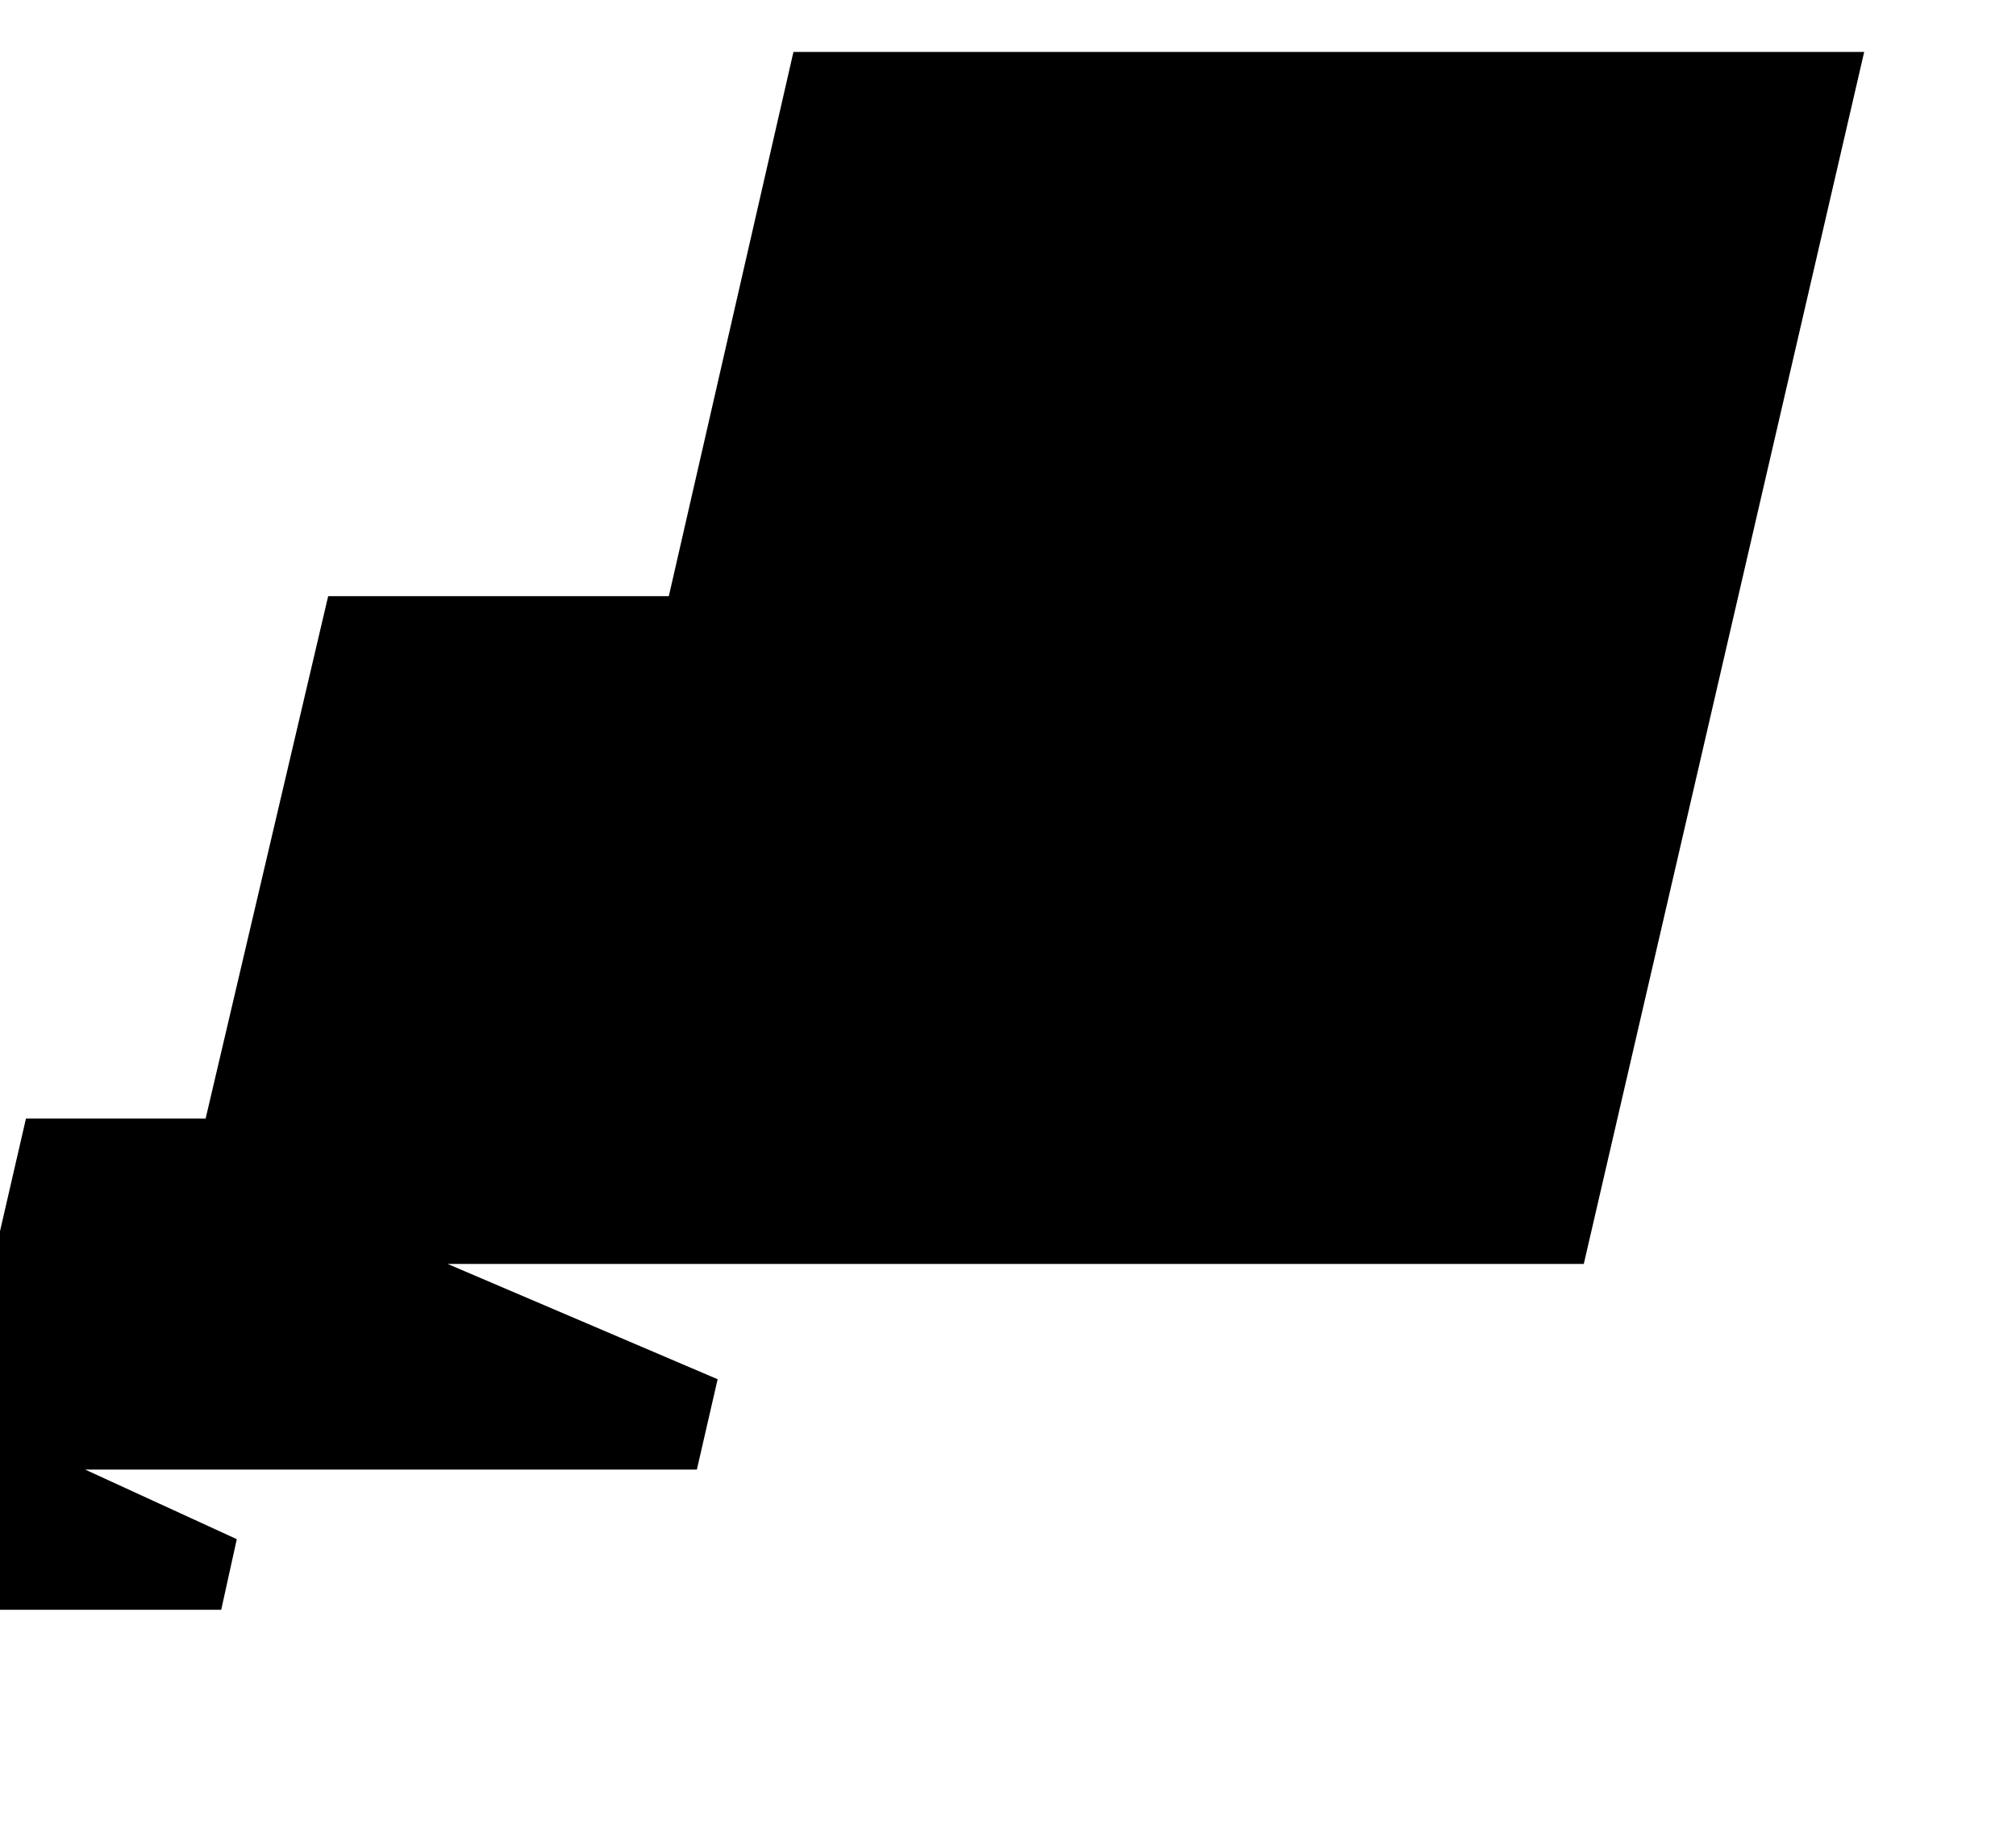
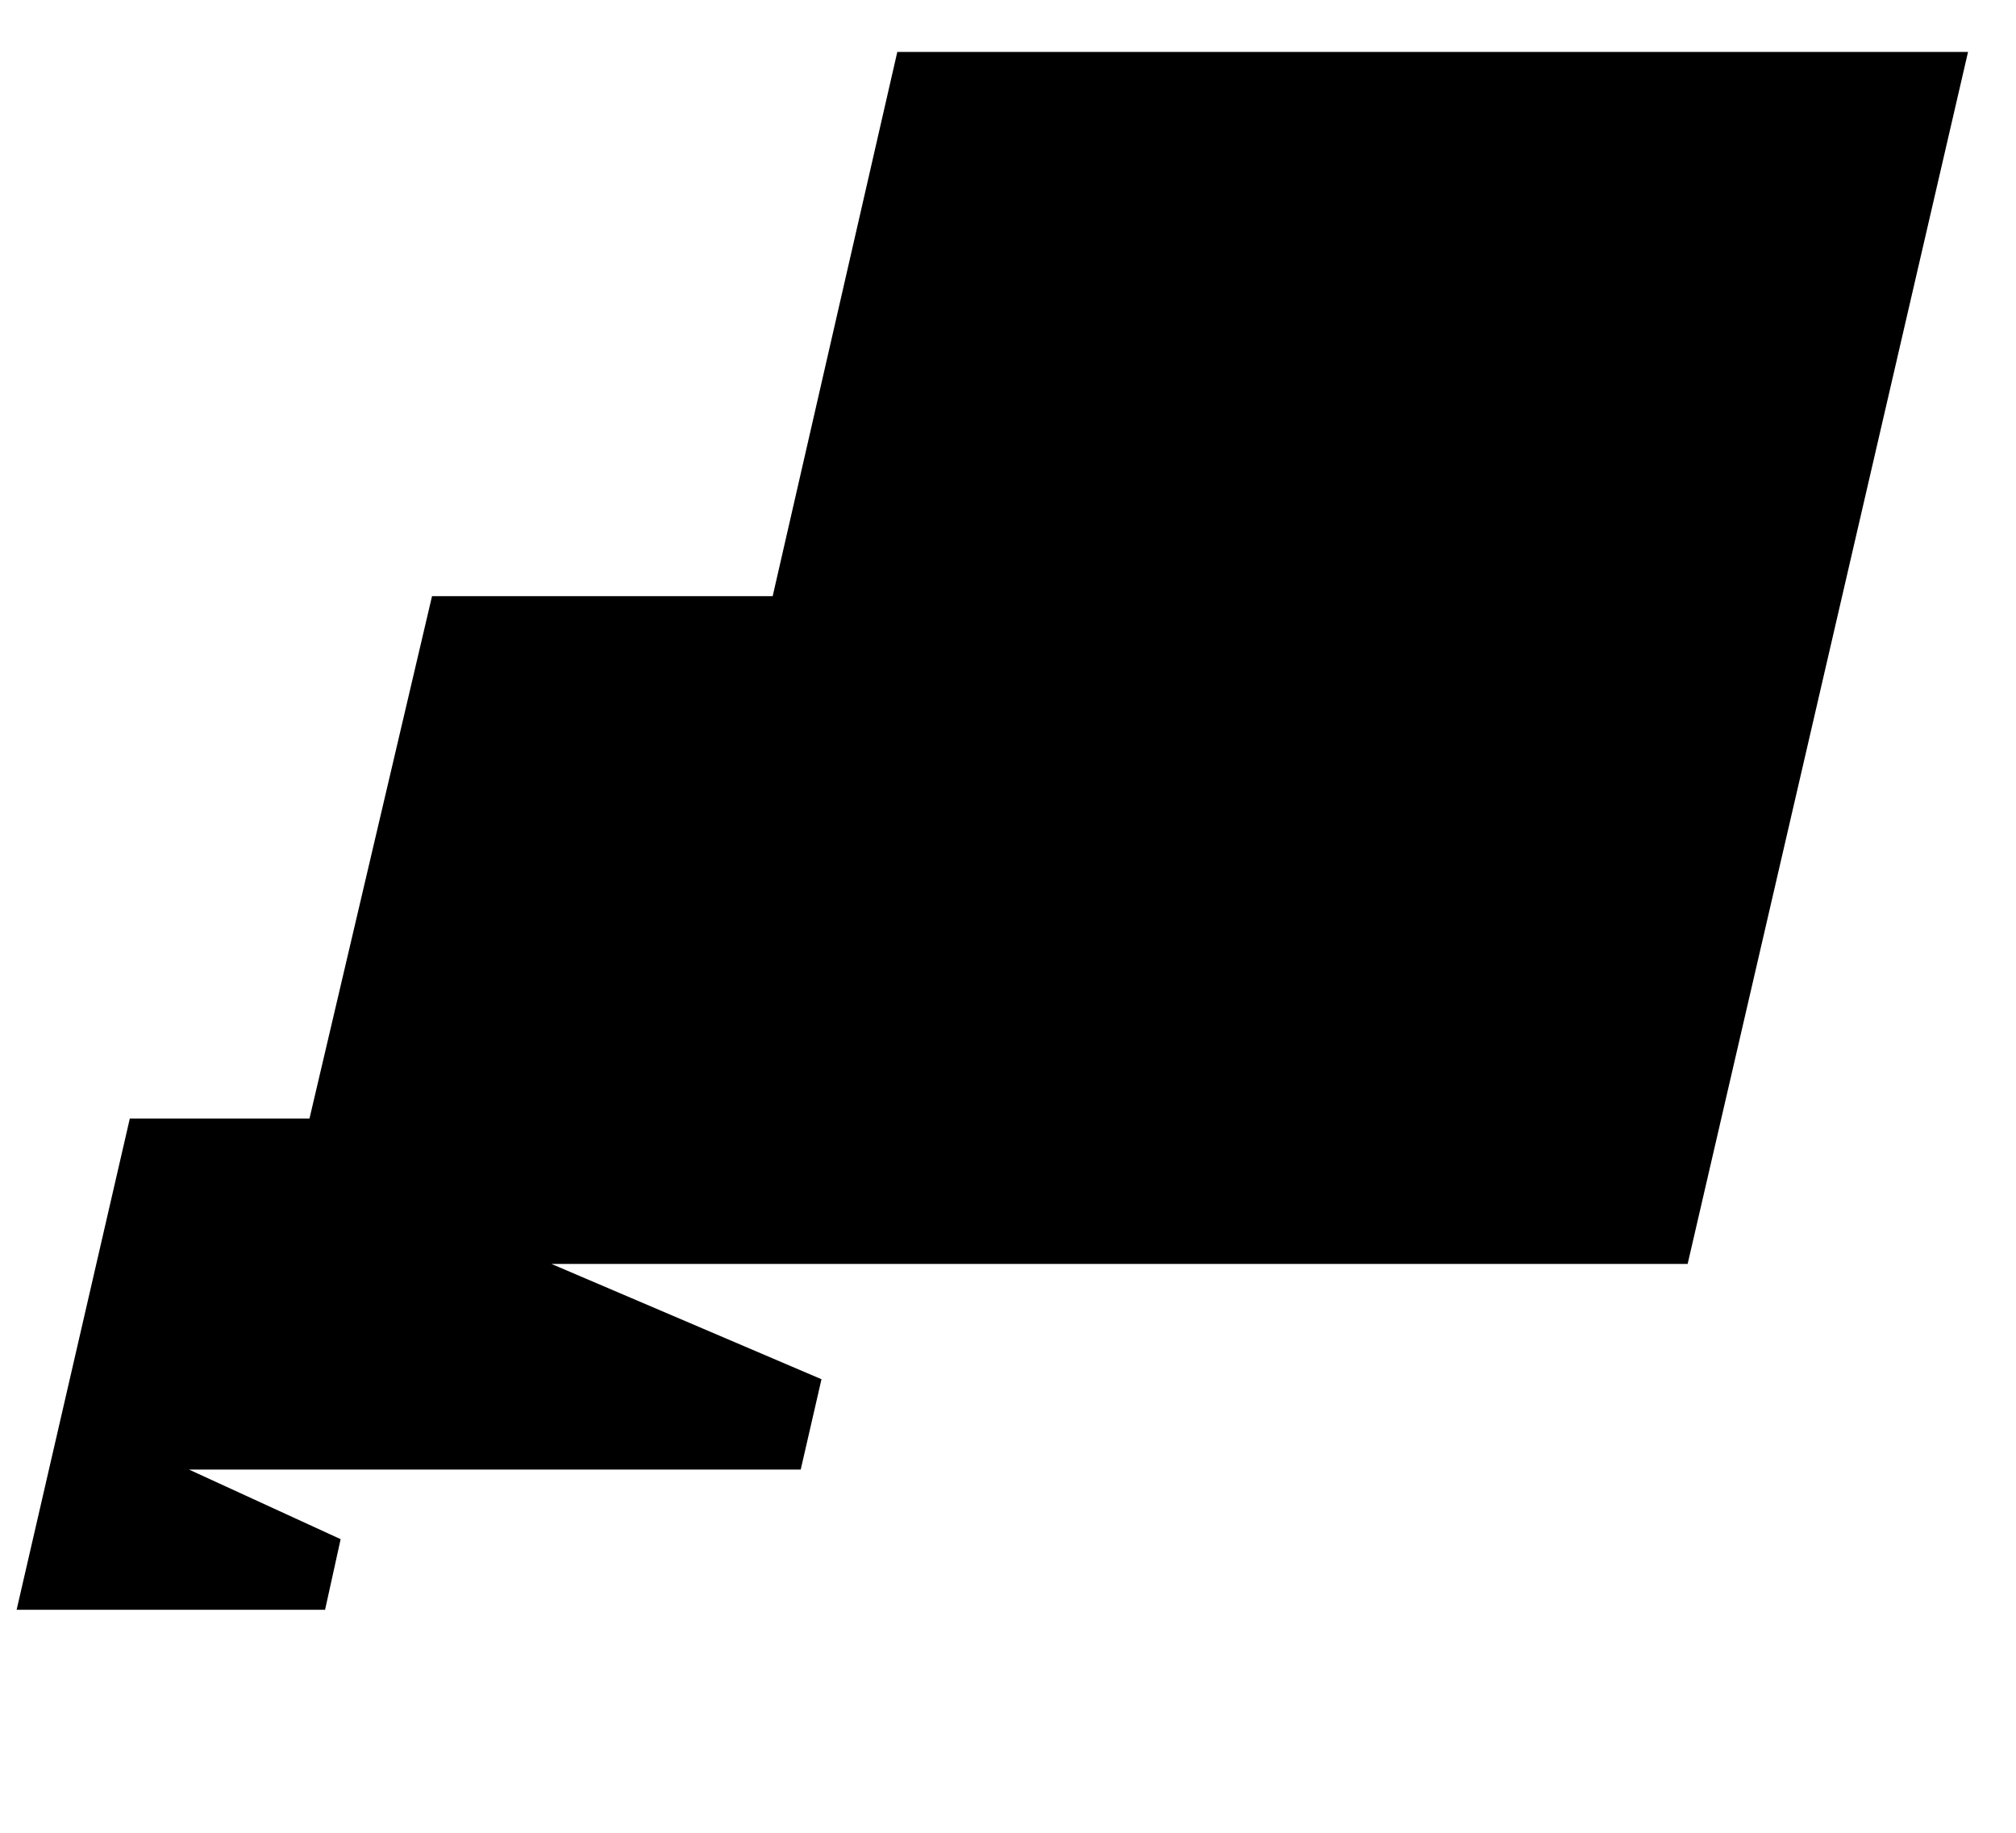
<svg xmlns="http://www.w3.org/2000/svg" version="1.1" id="AB_Tasty_Marque" viewBox="0 0 330 300" style="enable-background:new 0 0 330 300;" xml:space="preserve">
-   <g transform="scale(1.7, 1.7) translate(-80, -70)">
+   <g transform="scale(1.7, 1.7) translate(-70, -70)">
    <path d="M259.5,75l-27,116.7H123.1l26,11.1l-2,8.7H88.2l14.6,6.7l-1.5,6.8H71.6l10.9-47.3h17.3l11.8-50.3h32.8l12-52.4L259.5,75 L259.5,75z" fill="#000000" />
  </g>
</svg>
